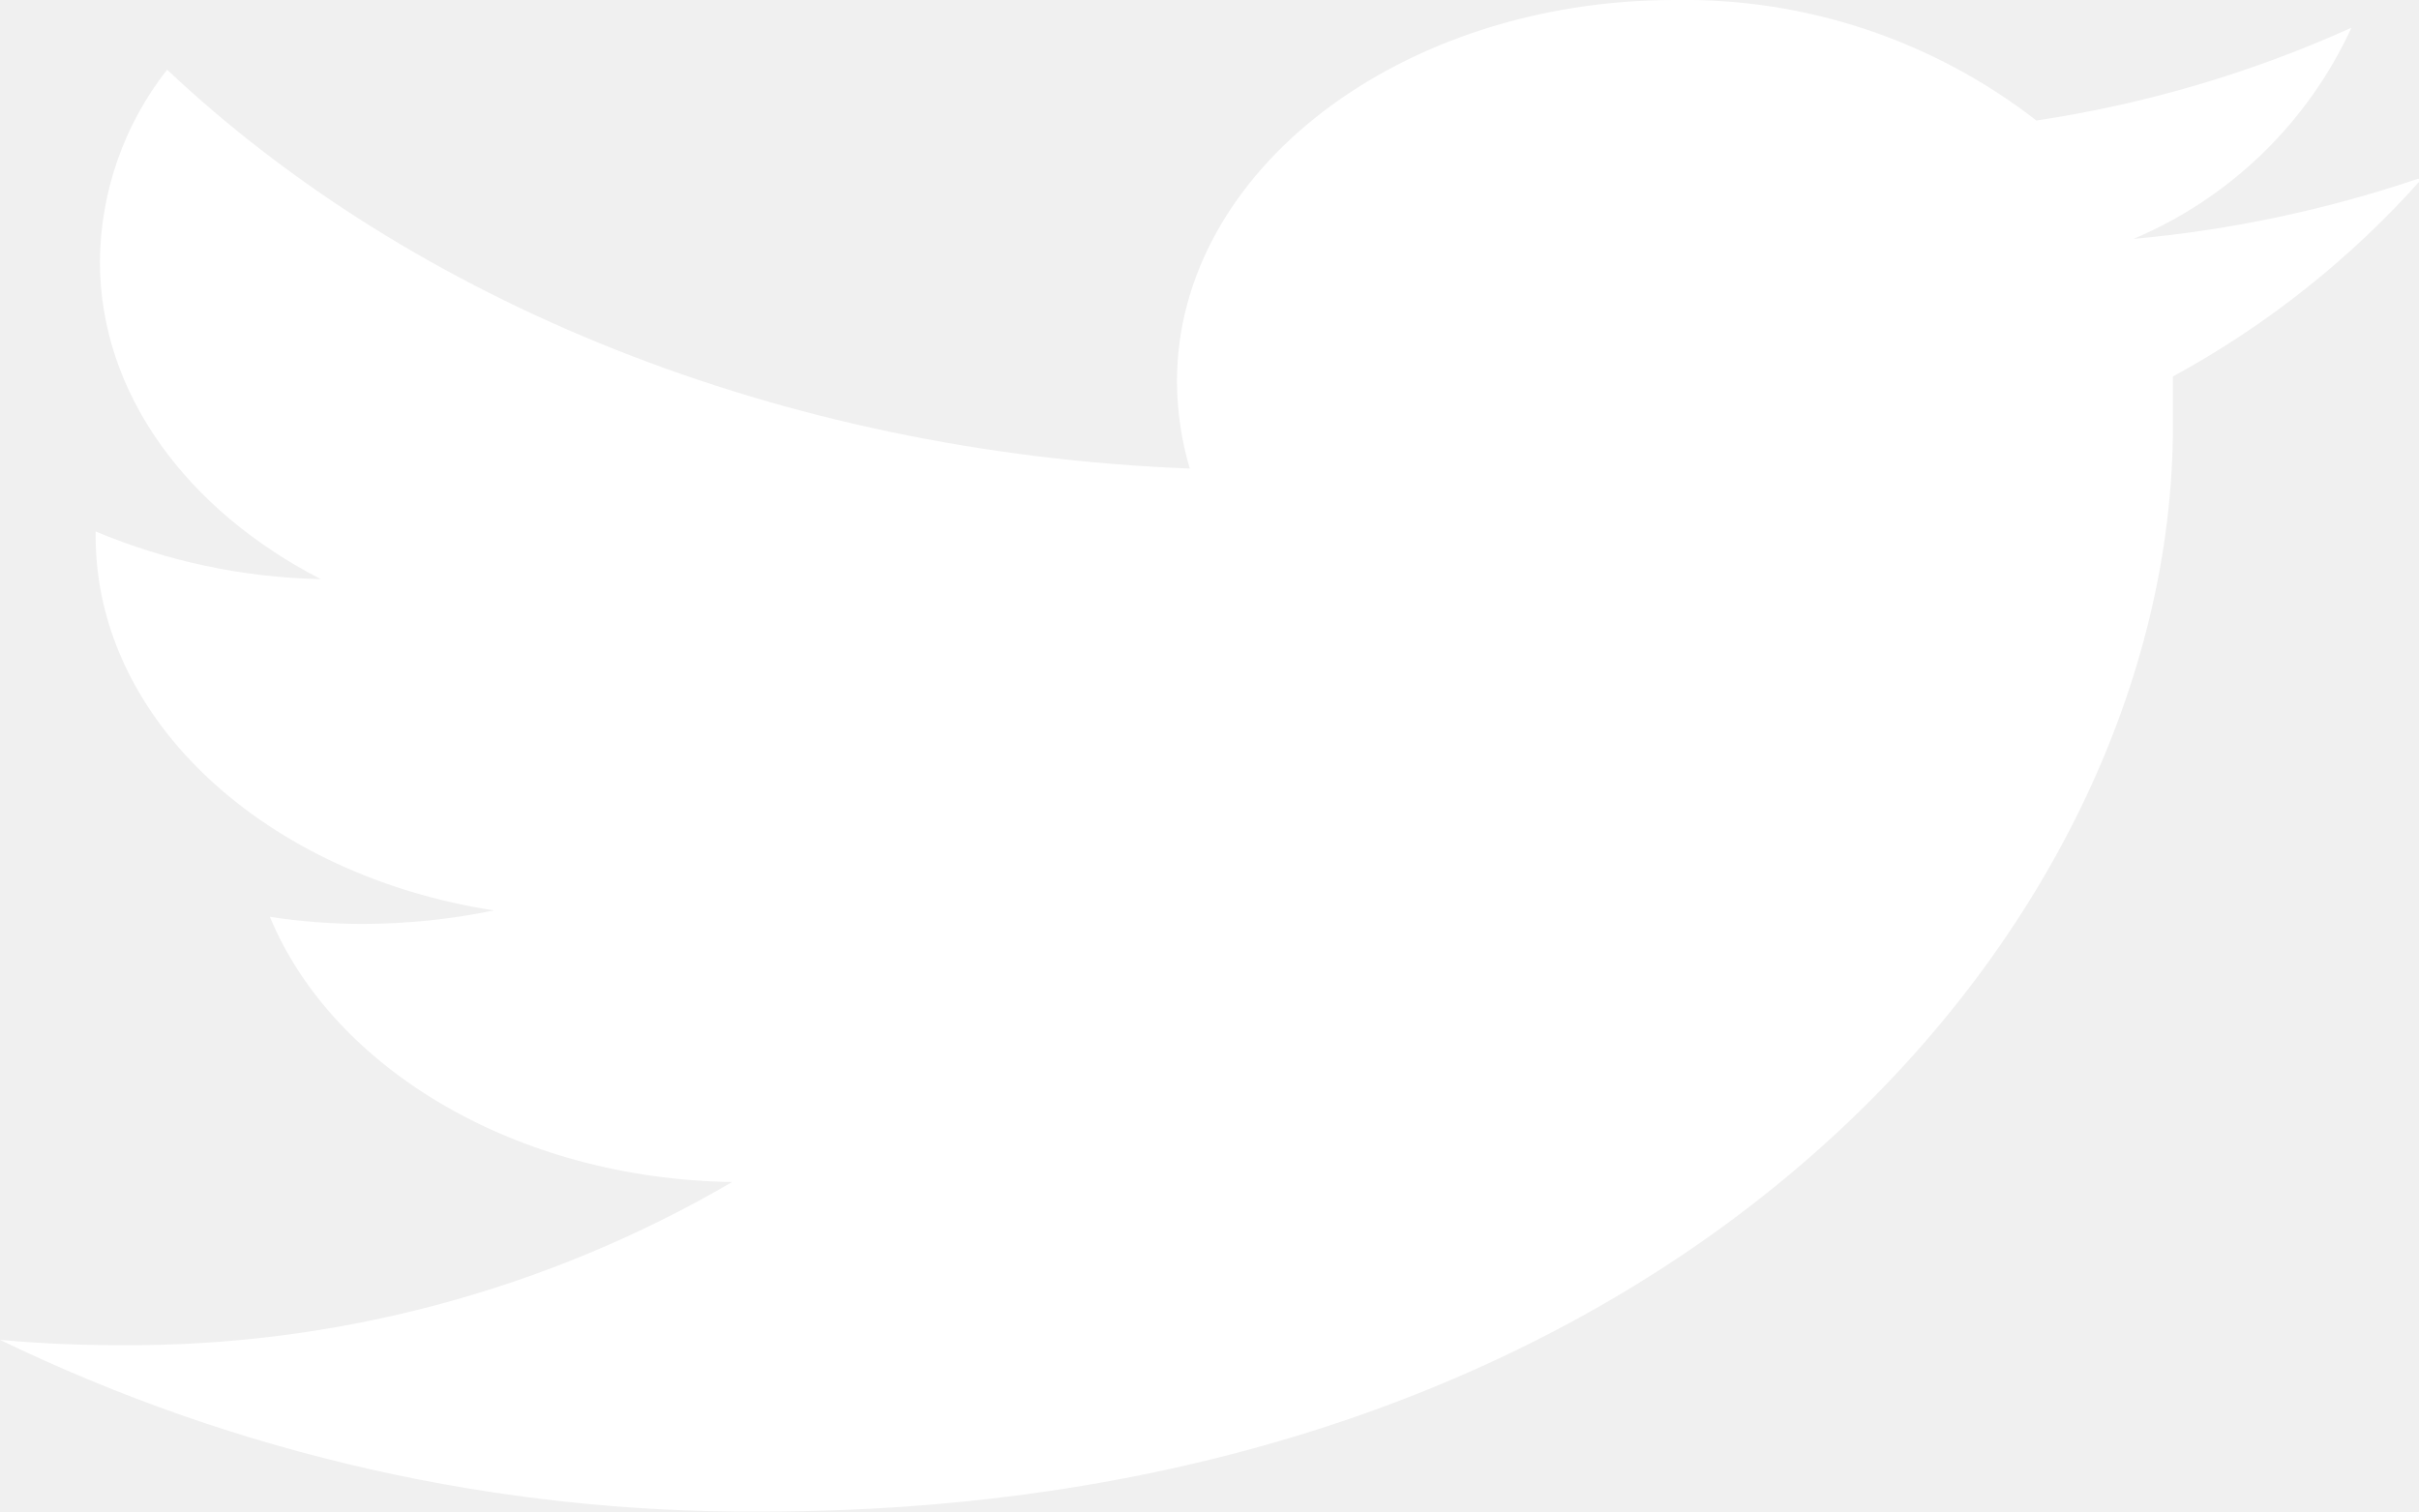
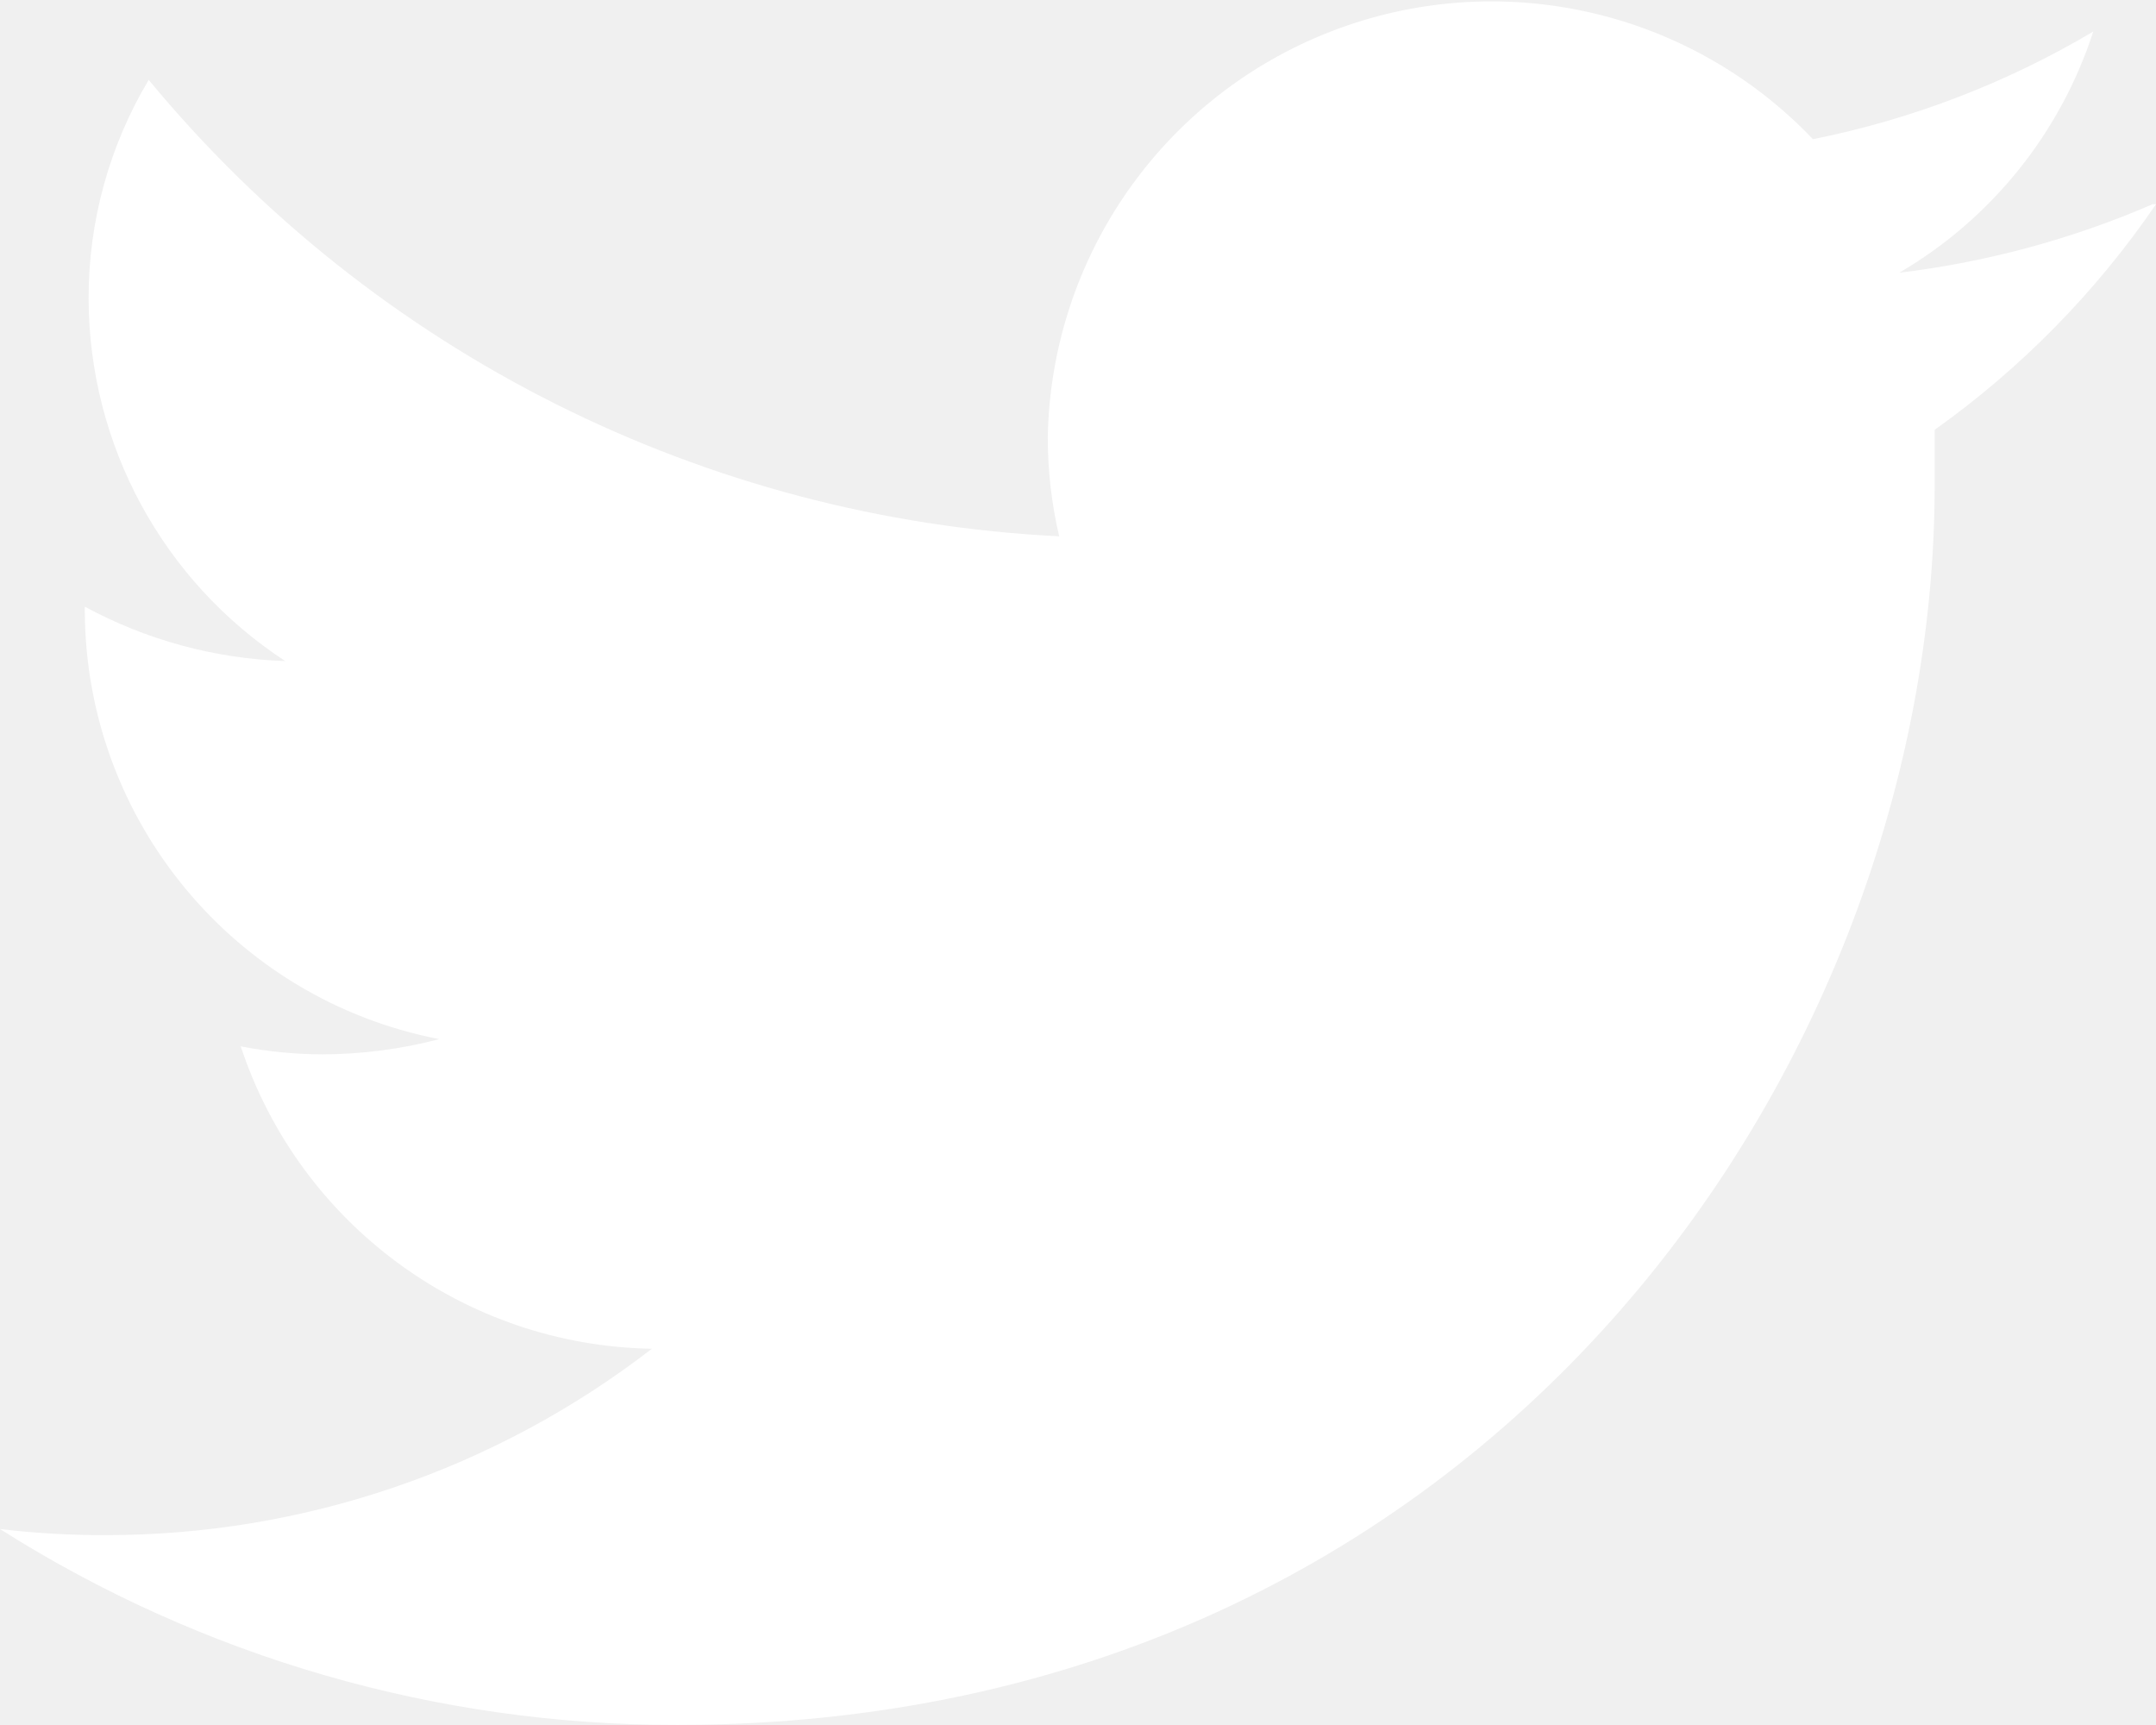
- <svg xmlns="http://www.w3.org/2000/svg" id="twitter_white" data-name="Livello 1" viewBox="0 0 68.03 42.52">
+ <svg xmlns="http://www.w3.org/2000/svg" id="twitter_white" data-name="Livello 1" viewBox="0 0 56.69 45.35">
  <g id="layer1">
-     <path id="path5" d="M68,17.79a34.83,34.83,0,0,1-8,1.69,11.79,11.79,0,0,0,6.13-5.94,33.67,33.67,0,0,1-8.86,2.61A16.13,16.13,0,0,0,47.1,12.76c-7.71,0-14,4.8-14,10.73a8.75,8.75,0,0,0,.36,2.45c-11.6-.45-21.88-4.73-28.76-11.22a8.84,8.84,0,0,0-1.89,5.4c0,3.72,2.46,7,6.21,8.93a17.23,17.23,0,0,1-6.33-1.34v.13c0,5.2,4.81,9.54,11.2,10.53a18.36,18.36,0,0,1-3.68.38,17.27,17.27,0,0,1-2.62-.2c1.77,4.27,6.93,7.37,13,7.46A33.65,33.65,0,0,1,3.33,50.6q-1.69,0-3.33-.15a48.44,48.44,0,0,0,21.4,4.83c25.67,0,39.71-16.36,39.71-30.55,0-.46,0-.92,0-1.38a26,26,0,0,0,7-5.56Z" transform="translate(0 -12.76)" fill="#fff" />
+     <path id="path5" d="M62.27,16.71a24,24,0,0,1-6.66,1.8,11.42,11.42,0,0,0,5.1-6.34A23.48,23.48,0,0,1,53.34,15a11.67,11.67,0,0,0-20.12,7.83,11.42,11.42,0,0,0,.3,2.61,33.17,33.17,0,0,1-23.94-12A11.17,11.17,0,0,0,8,19.19a11.41,11.41,0,0,0,5.17,9.53,11.89,11.89,0,0,1-5.27-1.43v.14a11.51,11.51,0,0,0,9.32,11.23,12.24,12.24,0,0,1-3.06.4A11.42,11.42,0,0,1,12,38.85,11.59,11.59,0,0,0,22.81,46.8,23.46,23.46,0,0,1,8.44,51.7a23,23,0,0,1-2.77-.16,33.18,33.18,0,0,0,17.81,5.15c21.37,0,33.06-17.45,33.06-32.58V22.64a23.64,23.64,0,0,0,5.82-5.93Z" transform="translate(-5.67 -11.34)" fill="#fff" />
  </g>
</svg>
